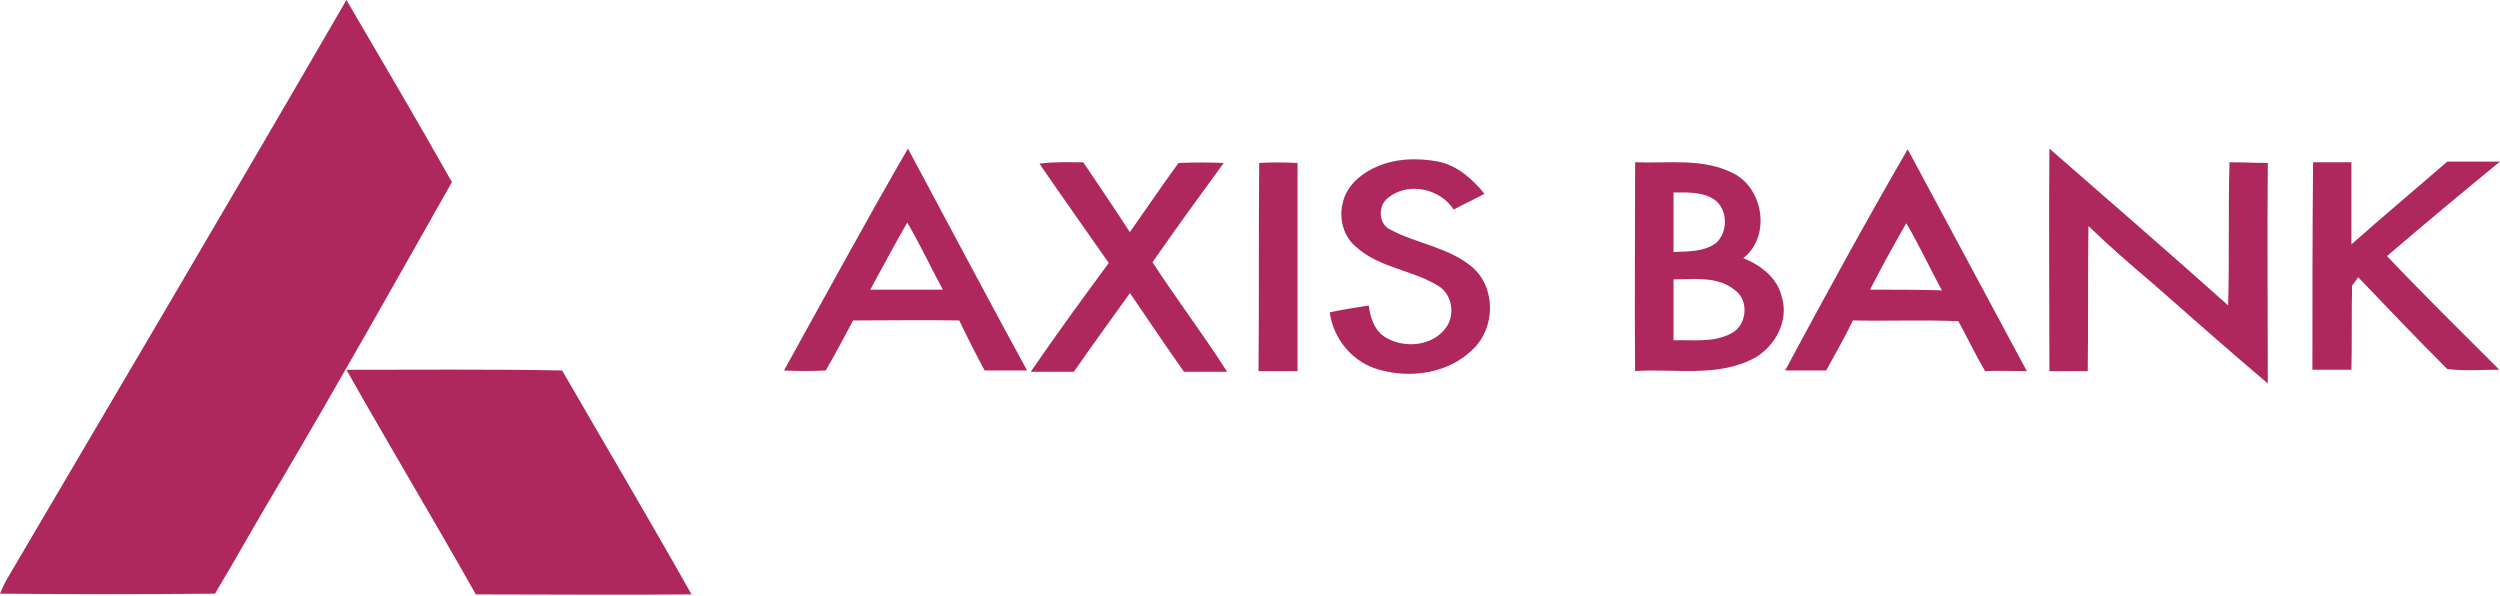
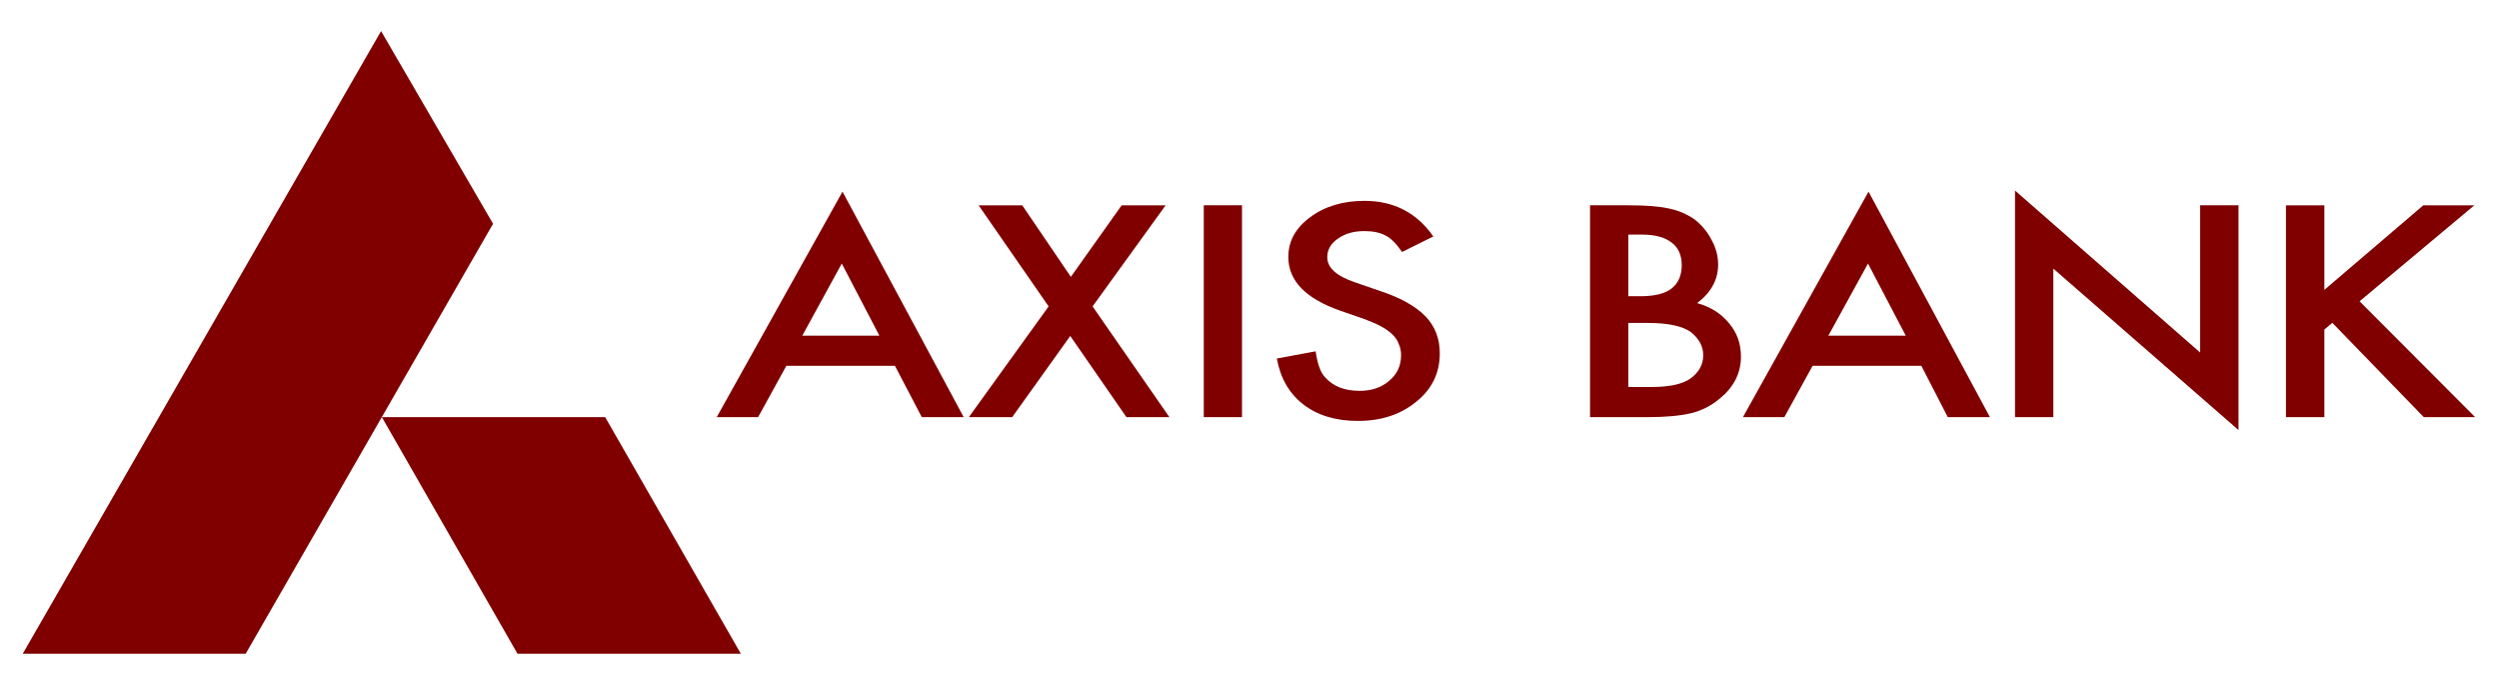
- <svg xmlns="http://www.w3.org/2000/svg" height="-358" viewBox="-.04 195.13 511.99 121.87" width="2500">
-   <path d="m70.91 195.13c7.29 12.48 14.58 24.82 21.6 37.3-11.5 20.33-23 40.81-34.92 61-4.63 7.71-8.98 15.57-13.6 23.28-14.72.14-29.45.14-44.03 0 .42-.98.84-1.96 1.4-2.94 23.27-39.55 46.55-78.95 69.55-118.64zm319.74 30.57c8.13 15.15 16.27 30.29 24.4 45.44-2.8 0-5.75-.14-8.55 0-1.96-3.37-3.65-6.87-5.47-10.24-7.15-.28-14.44 0-21.6-.14-1.68 3.51-3.65 6.87-5.47 10.24h-8.41c8.13-15.15 16.4-30.29 25.1-45.3m-7.72 28.75c4.91 0 9.82 0 14.72.14-2.52-4.63-4.63-9.26-7.29-13.74a316.29 316.29 0 0 0 -7.43 13.6zm36.74-28.89c12.2 10.66 24.54 21.32 36.6 32.11.28-9.82 0-19.49.28-29.31 2.66 0 5.19.14 7.85.14-.14 15.01 0 30.15 0 45.16-7.99-6.73-15.85-13.74-23.7-20.61-4.49-3.79-8.83-7.57-13.04-11.64-.14 9.96 0 19.77-.14 29.73h-7.85c0-15.29-.14-30.43 0-45.58zm-259.15 45.44c8.41-15.15 16.69-30.43 25.38-45.44 8.13 15.15 16.13 30.29 24.4 45.44h-8.69a233.5 233.5 0 0 1 -5.19-10.24c-7.29-.14-14.44 0-21.74 0-1.82 3.37-3.65 6.87-5.61 10.24-2.94.14-5.75.14-8.55 0m17.67-16.55h14.86c-2.52-4.63-4.63-9.26-7.29-13.74-2.66 4.62-5.05 9.11-7.57 13.74zm102.93-24.82c4.21-2.1 8.98-2.24 13.46-1.4 3.93.84 7.01 3.65 9.4 6.59-2.1 1.12-4.21 2.1-6.31 3.23-2.8-4.35-9.4-5.75-13.46-2.38-2.1 1.54-1.96 5.33.42 6.45 5.47 2.94 12.06 3.65 16.83 7.71 4.91 4.21 4.77 12.48.14 16.83-4.91 4.91-12.62 6.03-19.07 4.21-5.47-1.4-9.54-6.31-10.24-11.78 2.66-.56 5.33-.98 7.99-1.4.28 2.52 1.26 5.47 3.79 6.73 3.79 2.1 9.4 1.54 12.06-2.24 1.82-2.52 1.26-6.45-1.26-8.27-5.33-3.51-12.34-3.79-17.25-8.27-2.52-2.1-3.51-5.75-2.66-8.98.69-3.25 3.36-5.63 6.16-7.03zm-68.29-.98c2.94-.42 6.03-.28 8.98-.28 3.23 4.77 6.45 9.54 9.54 14.3 3.37-4.77 6.59-9.54 9.96-14.16 3.09-.14 6.17-.14 9.26 0-4.91 6.73-9.82 13.46-14.58 20.33 4.91 7.57 10.38 14.72 15.29 22.44h-8.83c-3.79-5.33-7.43-10.8-11.08-16.13-3.79 5.33-7.71 10.66-11.5 16.13h-8.83c5.19-7.57 10.52-14.86 15.99-22.3-4.81-6.87-9.57-13.6-14.2-20.33zm45.01-.15a73.4 73.4 0 0 1 7.85 0v42.63h-7.99c.14-14.3 0-28.46.14-42.63zm76.99-.14c6.73.28 14.02-.98 20.33 2.38 6.03 3.23 7.43 12.9 1.82 17.25 3.51 1.4 7.01 4.07 7.85 7.85 1.54 4.77-1.12 9.96-5.33 12.48-7.57 4.21-16.41 2.24-24.68 2.8-.13-14.15.01-28.45.01-42.76m7.86 6.18v12.2c2.94-.14 6.17 0 8.69-1.82 2.52-2.24 2.52-7.01-.42-8.98-2.38-1.55-5.47-1.4-8.27-1.4m0 17.8v12.48c3.93-.14 8.13.56 11.78-1.4 3.23-1.54 3.79-6.73.84-8.83-3.51-2.95-8.28-2.25-12.62-2.25zm130.98-23.98h7.85v16.83c6.45-5.75 13.04-11.22 19.63-16.97h10.8c-7.71 6.31-15.43 12.76-23.14 19.35 7.57 7.99 15.29 15.57 23 23.28-3.51 0-7.15.28-10.66-.14-6.17-6.17-12.2-12.48-18.23-18.79l-1.26 1.68c-.14 5.75 0 11.5-.14 17.25h-7.99c0-14.02 0-28.18.14-42.49zm-402.76 42.5c14.72 0 29.45-.14 44.17.14 8.83 15.29 17.81 30.43 26.5 45.86-14.72.14-29.45 0-44.17 0-8.69-15.43-17.81-30.58-26.5-46z" fill="#ae285d" />
+ <svg xmlns="http://www.w3.org/2000/svg" width="284.09" height="77.36">
+   <defs>
+     <clipPath id="a">
+       <path d="M27 27h1353.599v939.6H27z" />
+     </clipPath>
+   </defs>
+   <g clip-path="url(#a)" style="fill:#00f" transform="matrix(1.25 0 0 -1.25 -105.933 234.4)">
+     <g style="fill:maroon">
+       <path d="M0 0h-20.312l-12.333 21.507h20.309z" style="fill:maroon;fill-opacity:1;fill-rule:nonzero;stroke:none" transform="translate(152.12 128.092)" />
+     </g>
+     <g style="fill:maroon">
+       <path d="m0 0 10.185-17.516-22.498-39.086h-20.273z" style="fill:maroon;fill-opacity:1;fill-rule:nonzero;stroke:none" transform="translate(119.403 184.694)" />
+     </g>
+     <g style="fill:maroon">
+       <path d="m0 0-3.423 6.558L-7.014 0zm1.413-2.74h-9.876l-2.568-4.664h-3.763l11.438 20.499L7.666-7.404H3.853z" style="fill:maroon;fill-opacity:1;fill-rule:nonzero;stroke:none" transform="translate(164.724 157.003)" />
+     </g>
+     <g style="fill:maroon">
+       <path d="m0 0-6.367 9.191h3.969l4.419-6.505 4.621 6.505h4L3.997 0l6.985-10.066H7.075l-5.108 7.38-5.28-7.38h-3.943z" style="fill:maroon;fill-opacity:1;fill-rule:nonzero;stroke:none" transform="translate(180.114 159.665)" />
+     </g>
+     <g style="fill:maroon">
+       <path d="M0 0h-3.479v19.258h3.478z" style="fill:maroon;fill-opacity:1;fill-rule:nonzero;stroke:none" transform="translate(197.702 149.6)" />
+     </g>
+     <g style="fill:maroon">
+       <path d="m0 0-2.841-1.409C-3.371-.644-3.867-.145-4.354.09c-.498.268-1.136.399-1.928.399-.96 0-1.758-.23-2.41-.696q-.954-.666-.953-1.684c0-.953.841-1.705 2.509-2.274l2.306-.795c1.874-.614 3.243-1.401 4.12-2.304C.17-8.182.588-9.295.588-10.632c0-1.765-.703-3.241-2.128-4.379-1.417-1.177-3.201-1.758-5.314-1.758-2.005 0-3.664.492-4.962 1.495-1.298 1.005-2.089 2.393-2.416 4.18l3.529.652c.168-1.139.435-1.905.846-2.343.711-.826 1.773-1.249 3.142-1.249 1.095 0 1.989.294 2.704.916.724.601 1.077 1.376 1.077 2.304 0 .372-.054.72-.204 1.02-.1.326-.298.603-.559.867a4.7 4.7 0 0 1-1.029.738c-.416.235-.914.434-1.492.663l-2.227.771c-3.178 1.11-4.742 2.738-4.742 4.888 0 1.45.666 2.644 1.986 3.615 1.318.988 2.97 1.491 4.945 1.489C-3.598 3.237-1.498 2.157 0 0" style="fill:maroon;fill-opacity:1;fill-rule:nonzero;stroke:none" transform="translate(215.1 166.023)" />
+     </g>
+     <g style="fill:maroon">
+       <path d="M0 0h2.157c1.589 0 2.747.253 3.486.76.772.565 1.17 1.27 1.17 2.117 0 .838-.398 1.539-1.137 2.12-.731.526-2.025.824-3.911.824H0zm0 8.25h1.104c1.292 0 2.251.235 2.848.715.596.481.906 1.183.906 2.103s-.31 1.612-.924 2.062c-.628.485-1.519.721-2.7.721H0zM-3.482-2.742v19.258H0c1.545 0 2.775-.086 3.694-.291a6.15 6.15 0 0 0 2.339-.999 5.5 5.5 0 0 0 1.542-1.864c.4-.719.594-1.477.594-2.232 0-1.379-.643-2.545-1.91-3.504 1.238-.347 2.194-.959 2.903-1.834.727-.861 1.081-1.857 1.081-3.028 0-1.492-.634-2.764-1.917-3.811a6.4 6.4 0 0 0-2.582-1.331c-1.051-.247-2.359-.364-3.942-.364z" style="fill:maroon;fill-opacity:1;fill-rule:nonzero;stroke:none" transform="translate(232.834 152.341)" />
+     </g>
+     <g style="fill:maroon">
+       <path d="m0 0-3.436 6.558L-7.042 0zm1.417-2.74h-9.89l-2.571-4.664h-3.765l11.421 20.499L7.653-7.404H3.821z" style="fill:maroon;fill-opacity:1;fill-rule:nonzero;stroke:none" transform="translate(258.068 157.003)" />
+     </g>
+     <g style="fill:maroon">
+       <path d="M0 0v20.597L16.837 5.872v13.386h3.488V-1.175L3.484 13.5V0z" style="fill:maroon;fill-opacity:1;fill-rule:nonzero;stroke:none" transform="translate(268.003 149.6)" />
+     </g>
+     <g style="fill:maroon">
+       <path d="m0 0 8.998 7.688h4.641L3.204-1.037l10.507-10.532H9.04L.726-2.998 0-3.6v-7.969h-3.493V7.688H0z" style="fill:maroon;fill-opacity:1;fill-rule:nonzero;stroke:none" transform="translate(296.137 161.168)" />
+     </g>
+   </g>
</svg>
